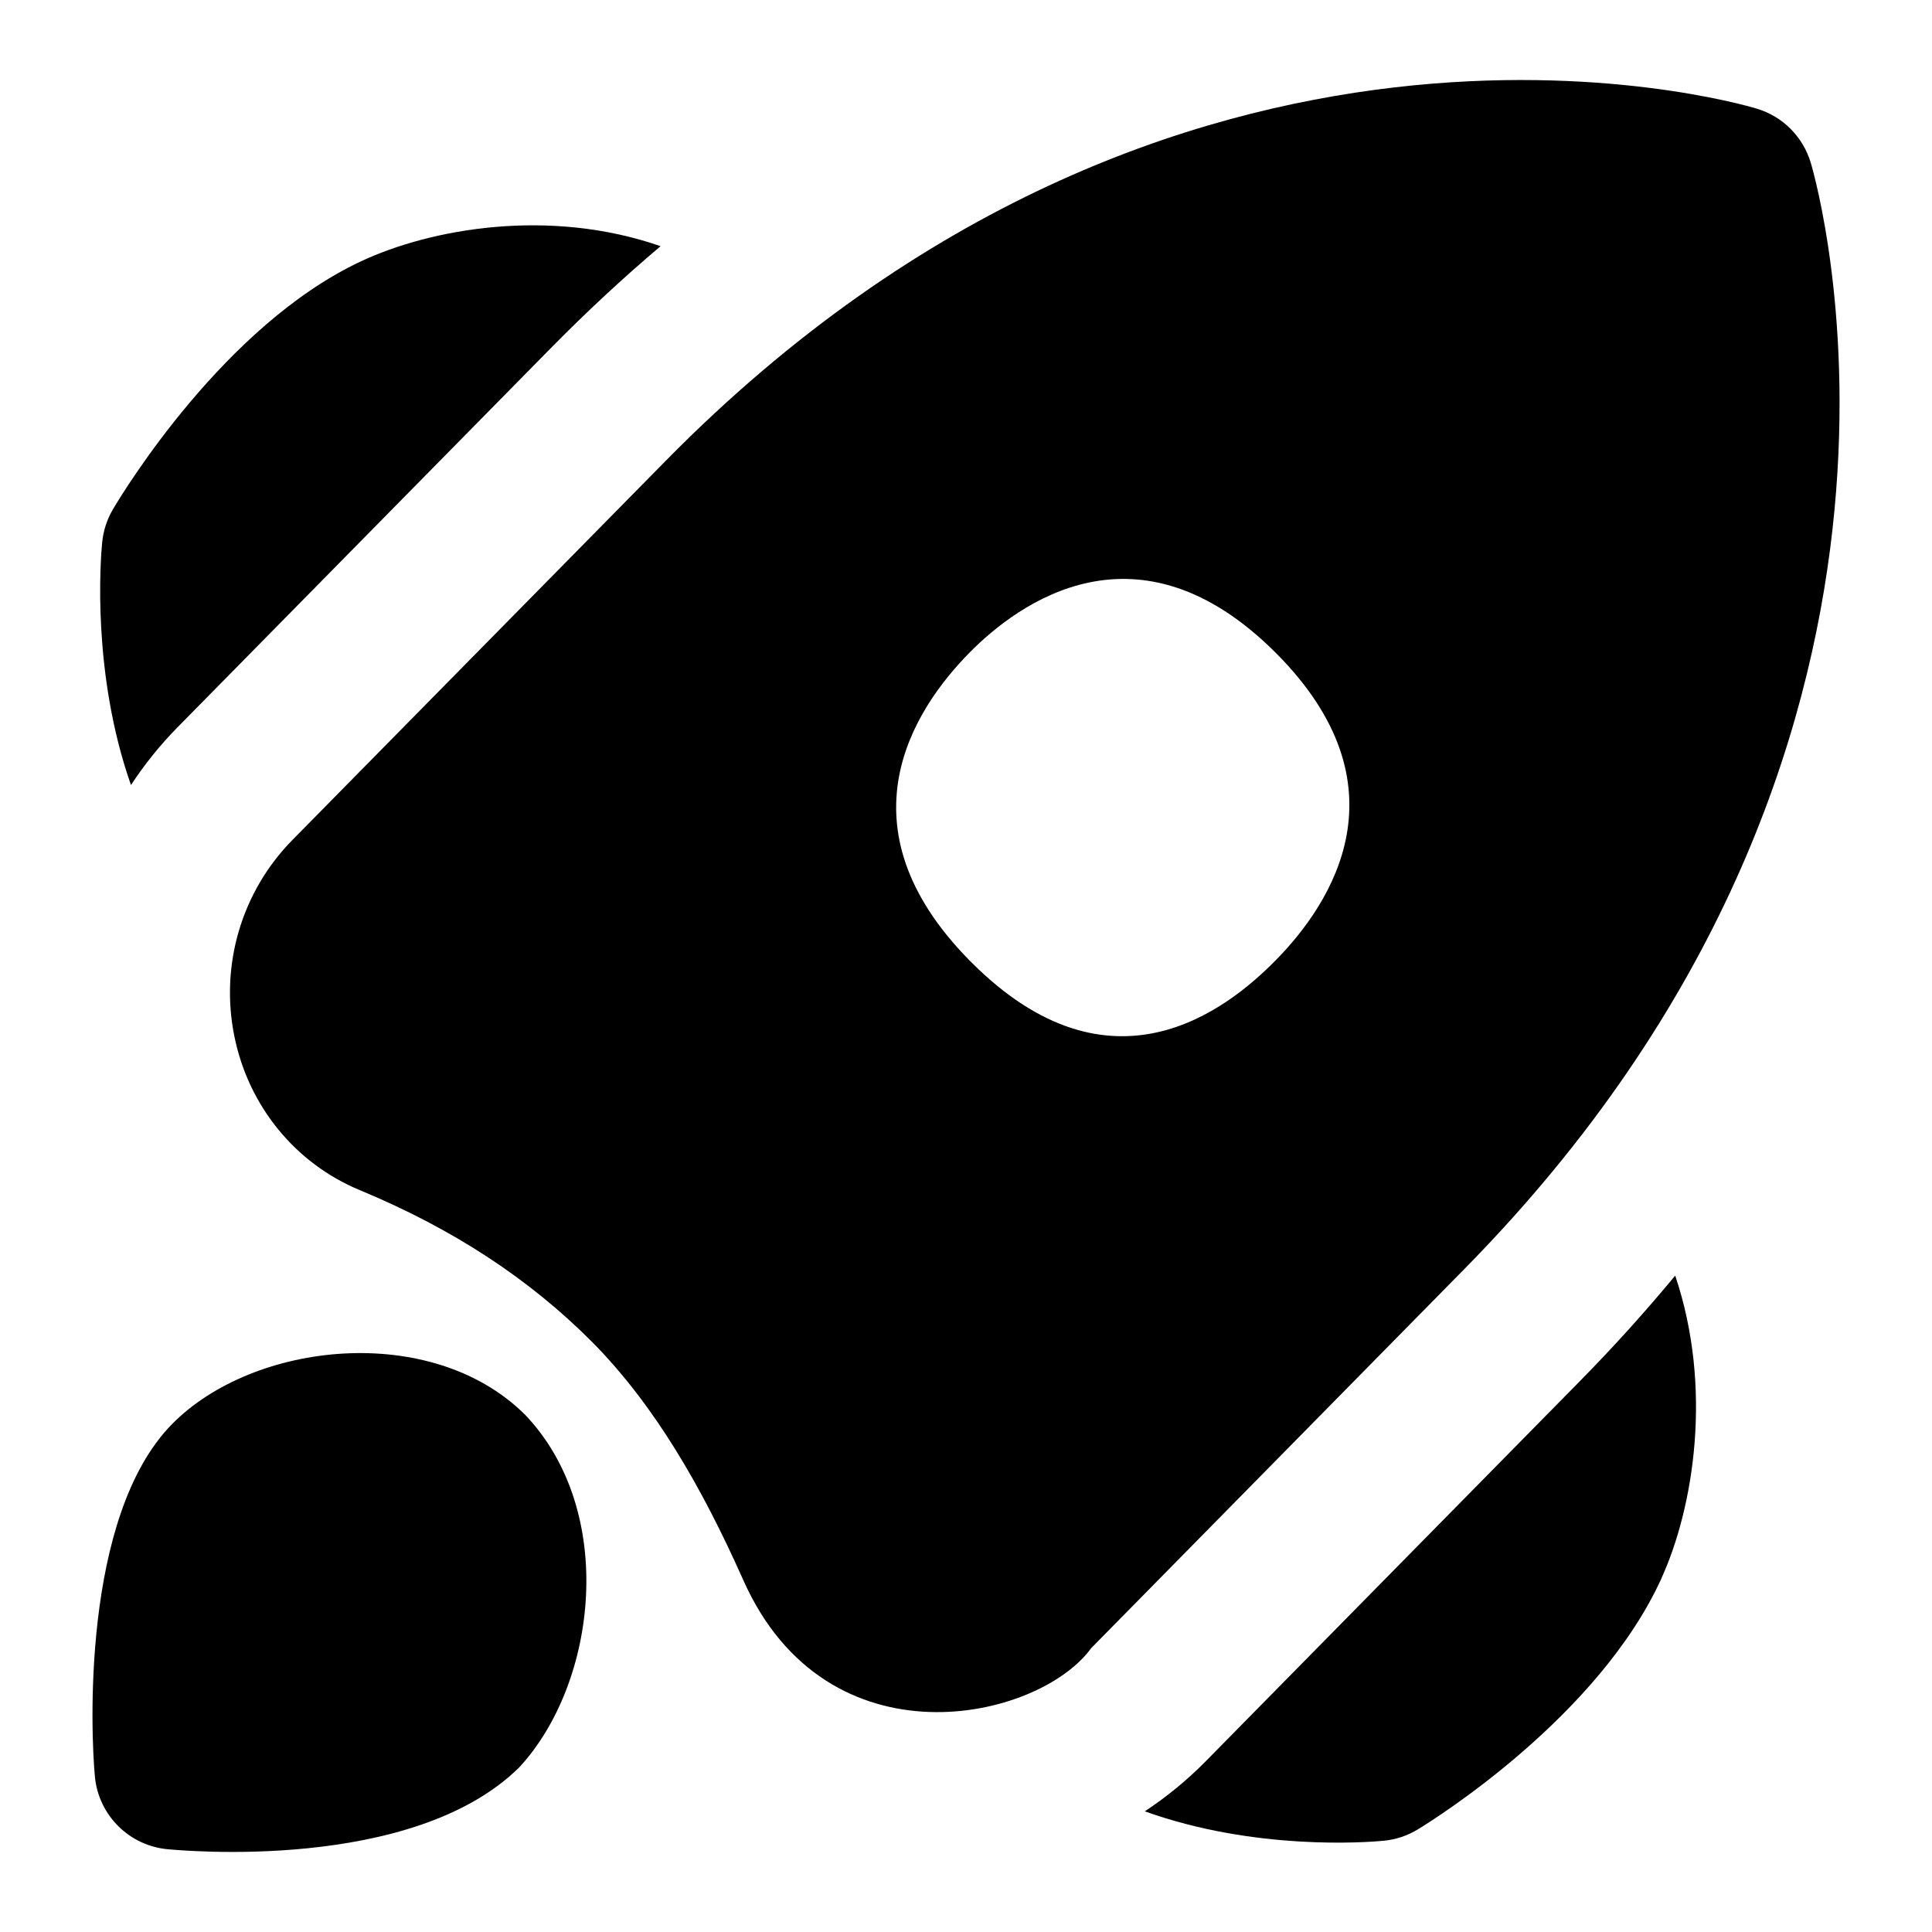
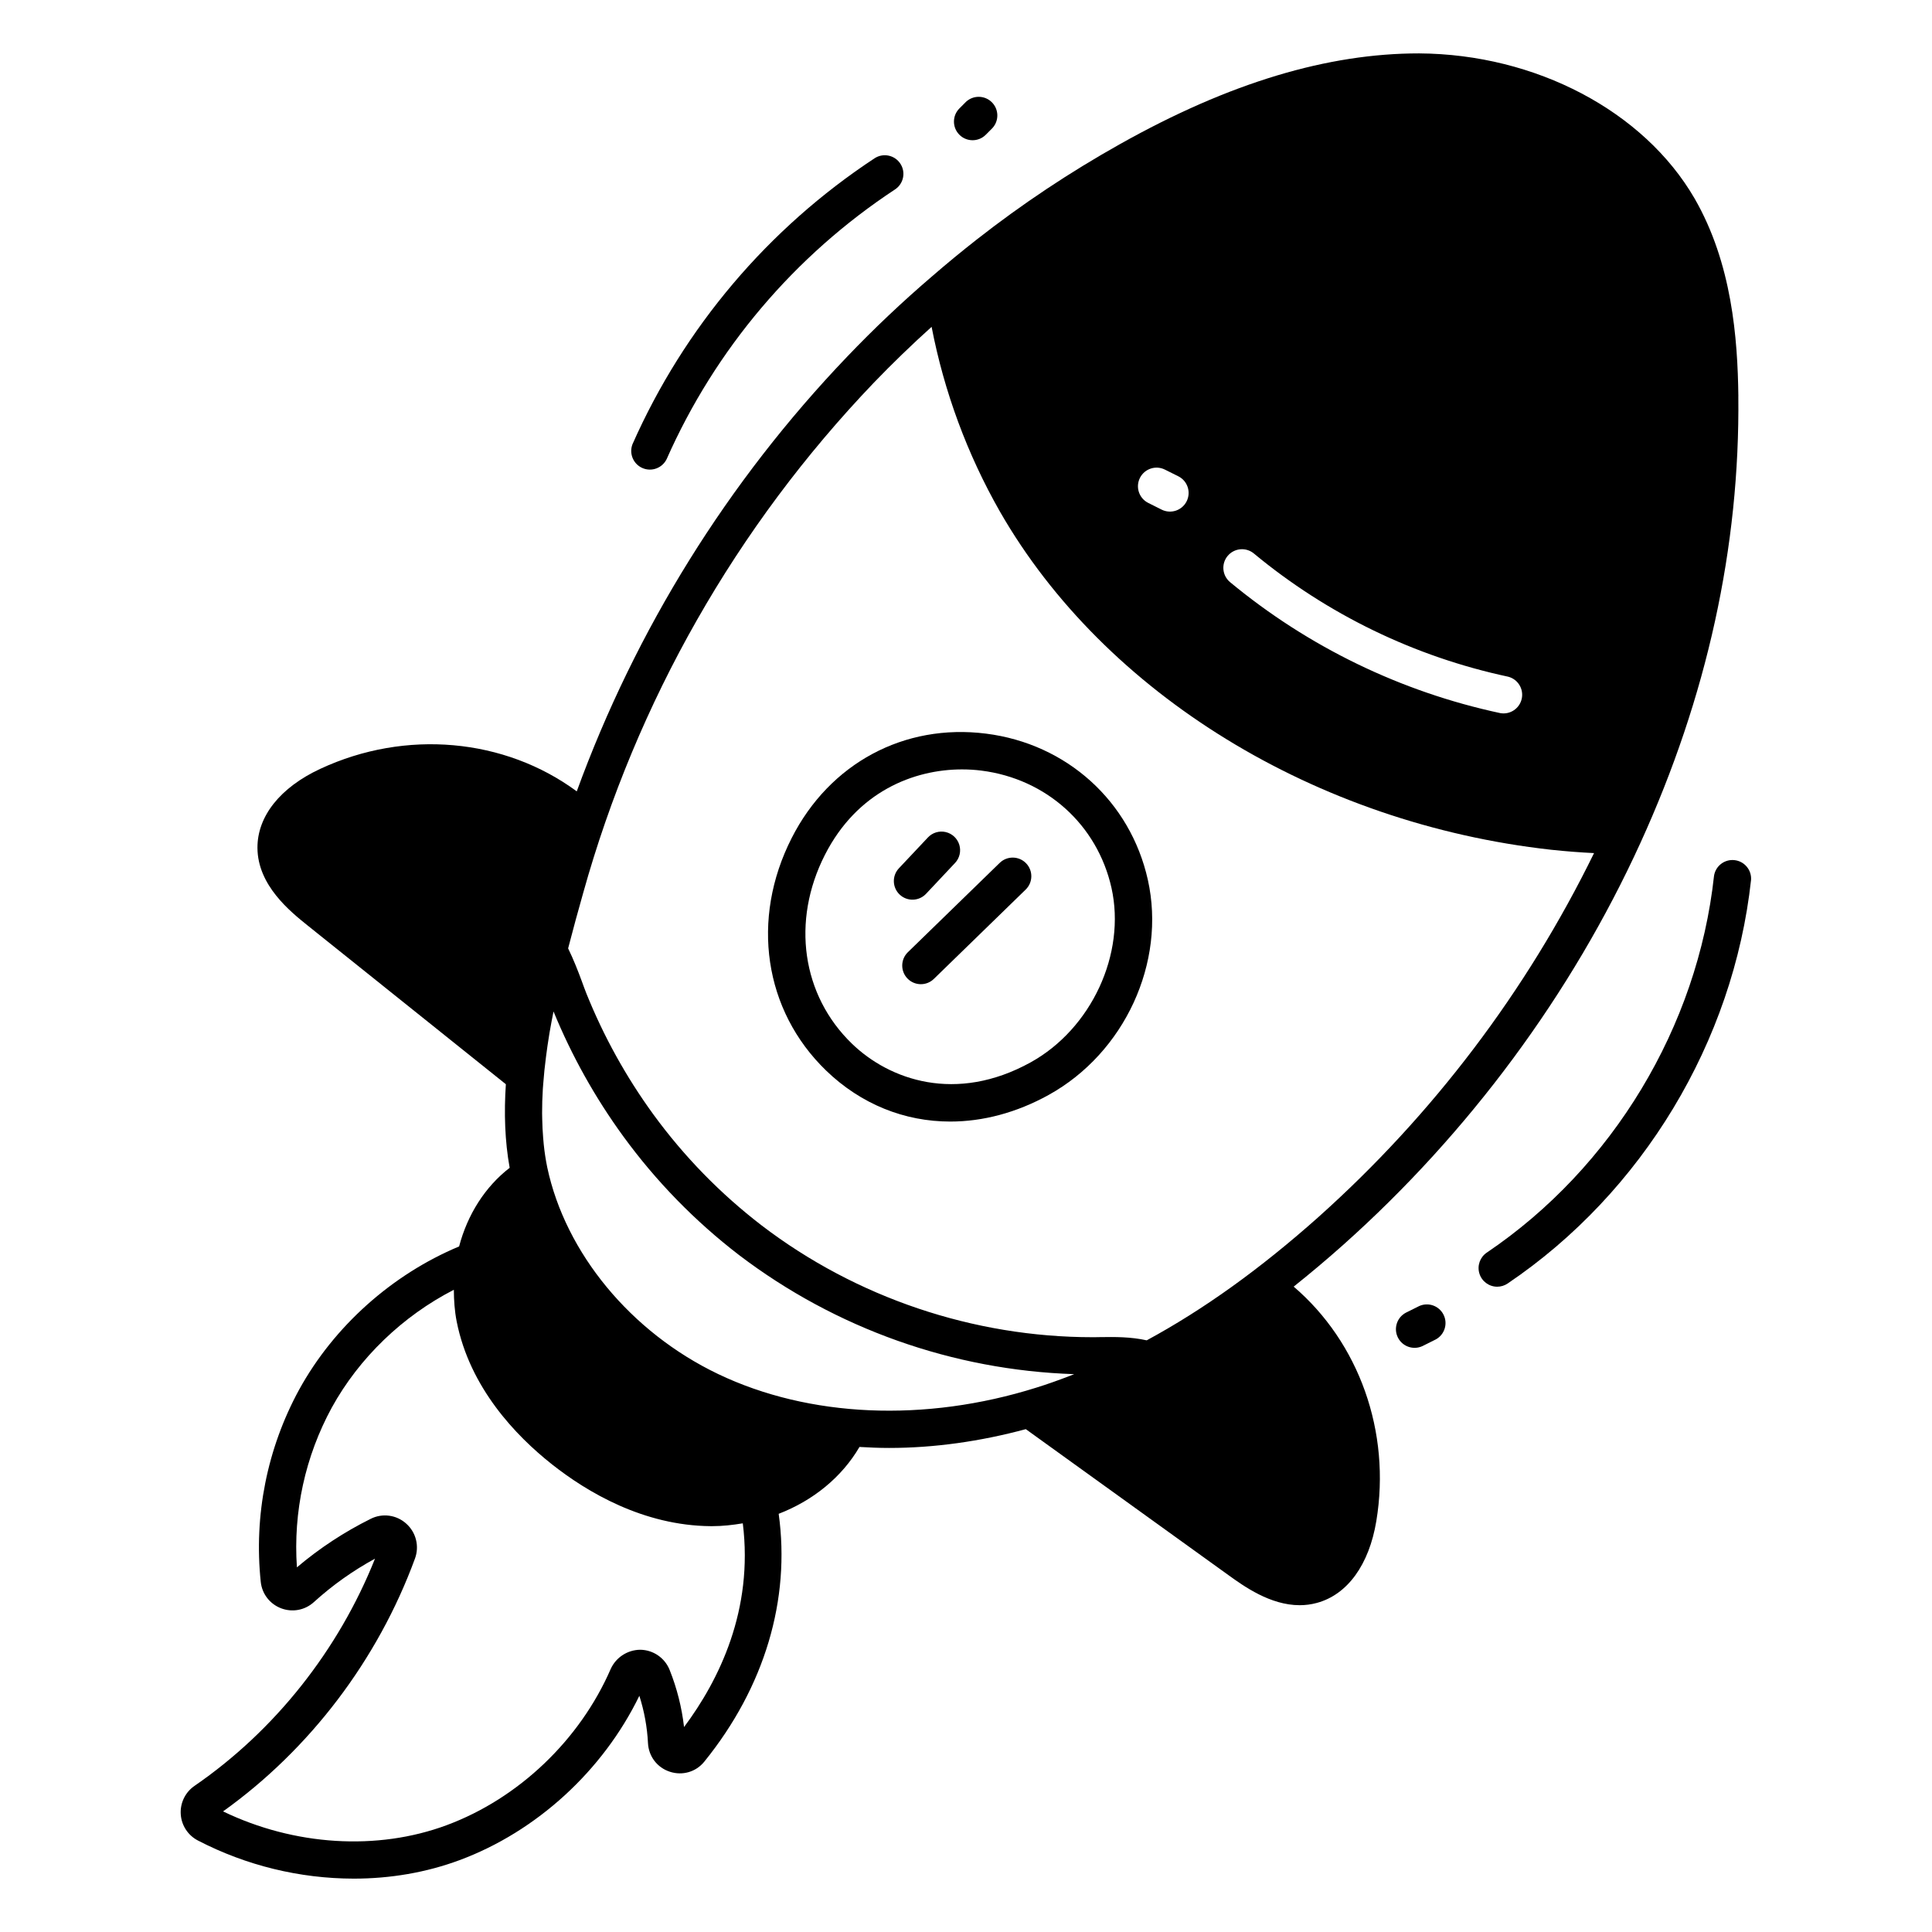
- <svg xmlns="http://www.w3.org/2000/svg" id="Layer_1" data-name="Layer 1" viewBox="0 0 24 24">
-   <path d="M6.517,17.569c-1.157-1.145-3.364-.909-4.379,.121-1.132,1.149-1.008,3.87-.959,4.381,.046,.483,.432,.863,.916,.902,.13,.01,3.028,.294,4.356-1.019,.97-1.049,1.218-3.185,.066-4.386Z" />
+ <svg xmlns="http://www.w3.org/2000/svg" version="1.1" width="512" height="512" x="0" y="0" viewBox="0 0 66 66" style="enable-background:new 0 0 512 512" xml:space="preserve" class="">
  <g>
-     <path d="M18.196,15.759c6.363-6.464,4.385-13.443,4.298-13.737-.097-.323-.348-.576-.67-.672-.291-.088-7.207-2.073-13.552,4.372L3.631,10.436c-.63,.641-.9,1.553-.719,2.44,.175,.862,.755,1.576,1.557,1.908,1.154,.479,2.107,1.101,2.896,1.896,.768,.78,1.353,1.791,1.869,2.95,1.041,2.336,3.666,1.747,4.321,.844l4.641-4.715Zm-6.125-3.801l-.029-.029c-1.636-1.662-.703-3.106,0-3.82,.611-.62,2.095-1.71,3.805,0,1.649,1.649,.703,3.106,0,3.82-.61,.62-2.05,1.755-3.776,.029Z" />
-     <path d="M2.206,9.034L6.847,4.32c.45-.457,.904-.877,1.359-1.262-1.382-.48-2.856-.22-3.73,.192-1.688,.795-2.935,2.844-3.072,3.075-.075,.127-.121,.268-.135,.415-.021,.215-.129,1.627,.358,3.012,.167-.255,.36-.495,.578-.717Z" />
-     <path d="M20.638,19.608c.402-.881,.642-2.367,.172-3.762-.364,.44-.76,.88-1.189,1.316l-4.641,4.715c-.233,.237-.488,.445-.759,.624,1.365,.49,2.751,.386,2.964,.366,.151-.014,.298-.062,.428-.142,.227-.138,2.245-1.405,3.026-3.117Z" />
+     <path d="M59.385 13.532v-.001c-.025-1.978-.218-4.533-1.495-6.75-1.732-2.987-5.427-4.933-9.412-4.957-3.107-.001-6.464.99-10.221 3.101A38.172 38.172 0 0 0 33.37 8.18c-.518.406-1.028.825-1.527 1.258l-.002.002a39.717 39.717 0 0 0-2.908 2.752 42.586 42.586 0 0 0-9.23 14.842c-2.461-1.815-5.843-2.128-8.76-.77-1.371.637-2.154 1.622-2.148 2.702.007 1.282 1.122 2.175 1.72 2.655l6.766 5.418c-.065.973-.036 1.94.13 2.855-.84.648-1.442 1.6-1.727 2.686-2.289.958-4.272 2.723-5.466 4.894a11.253 11.253 0 0 0-1.31 6.568c.044.41.312.755.698.901.386.145.815.063 1.119-.215a10.753 10.753 0 0 1 2.086-1.482c-1.249 3.13-3.422 5.873-6.16 7.758a1.09 1.09 0 0 0 .117 1.874 11.6 11.6 0 0 0 5.315 1.299c1.25 0 2.48-.209 3.62-.633 2.631-.978 4.897-3.058 6.138-5.613.167.52.268 1.071.295 1.615.022.454.316.84.75.98.43.14.889.006 1.173-.344 2.065-2.55 2.949-5.541 2.542-8.468 1.176-.453 2.159-1.253 2.76-2.284.335.02.672.034 1.012.034 1.537 0 3.112-.222 4.67-.642l6.927 4.99c.522.375 1.421 1.024 2.429 1.024.193 0 .391-.024.59-.079 1.042-.283 1.781-1.302 2.028-2.794.507-3.053-.594-6.104-2.823-8.01.56-.447 1.125-.921 1.695-1.429 4.288-3.825 7.798-8.572 10.151-13.73 2.274-4.982 3.4-10.117 3.344-15.261zm-17.447 5.46a.637.637 0 0 1 .896-.084 20.243 20.243 0 0 0 8.687 4.209.637.637 0 0 1-.265 1.245 21.537 21.537 0 0 1-9.235-4.475.637.637 0 0 1-.083-.896zm-2.996-2.666a.636.636 0 0 1 .854-.283l.456.227a.636.636 0 0 1-.568 1.14l-.459-.23a.636.636 0 0 1-.283-.854zM23.368 58.998a7.594 7.594 0 0 0-.492-1.95 1.095 1.095 0 0 0-1.001-.69 1.12 1.12 0 0 0-1.013.658c-1.056 2.429-3.15 4.423-5.601 5.334-2.374.883-5.208.704-7.641-.47 2.962-2.117 5.284-5.173 6.556-8.637a1.091 1.091 0 0 0-.3-1.195 1.082 1.082 0 0 0-1.211-.163 12.502 12.502 0 0 0-2.522 1.658 9.969 9.969 0 0 1 1.191-5.457c.939-1.707 2.43-3.132 4.17-4.025.002.36.026.722.097 1.084.448 2.26 2.017 3.9 3.255 4.879 1.206.953 3.126 2.093 5.422 2.112h.052c.355 0 .703-.04 1.045-.097.368 2.957-.806 5.351-2.007 6.96zm13.196-12.003c-.389.15-.777.29-1.166.41-3.798 1.193-7.76 1.021-10.87-.468-2.974-1.424-5.21-4.128-5.833-7.057a7.865 7.865 0 0 1-.12-.786l-.02-.226a10.188 10.188 0 0 1-.032-.641c-.001-.065-.004-.13-.004-.196 0-.274.007-.551.025-.83.003-.056.01-.113.013-.169a16.48 16.48 0 0 1 .096-.937c.031-.246.067-.491.107-.735.006-.035.01-.07.017-.104.04-.237.086-.47.132-.703a20.4 20.4 0 0 0 2.382 4.264 19.865 19.865 0 0 0 3.957 4.058 19.995 19.995 0 0 0 11.447 4.068l-.13.052zm8.48-5.422c-2.005 1.784-3.929 3.163-5.87 4.215-.55-.122-1.086-.118-1.605-.11l-.183.003h-.062c-4.068 0-8.08-1.354-11.303-3.817a18.59 18.59 0 0 1-3.704-3.798 19.207 19.207 0 0 1-2.28-4.115c-.054-.135-.108-.283-.165-.44-.128-.348-.28-.734-.464-1.113.17-.655.343-1.29.512-1.885a41.252 41.252 0 0 1 9.934-17.442 38.75 38.75 0 0 1 1.971-1.906 20.667 20.667 0 0 0 2.333 6.31c3.577 6.233 10.792 10.66 18.831 11.554.525.056 1.008.092 1.466.114a40.634 40.634 0 0 1-9.412 12.43z" />
+     <path d="M33.685 25.062c-2.797-.354-5.342 1.013-6.64 3.566-1.41 2.772-.949 5.89 1.176 7.944 1.194 1.153 2.683 1.742 4.241 1.742 1.113 0 2.26-.3 3.361-.909 2.594-1.434 4.02-4.526 3.389-7.35-.6-2.685-2.77-4.645-5.527-4.993zm1.523 11.23c-2.553 1.41-4.827.597-6.102-.636-1.715-1.656-2.078-4.188-.927-6.451 1.102-2.165 3.036-2.921 4.686-2.921.226 0 .448.014.66.041 2.22.28 3.963 1.853 4.445 4.007.502 2.25-.685 4.811-2.762 5.96z" />
+     <path d="m34.152 29.477-3.138 3.052a.636.636 0 1 0 .888.912l3.137-3.052a.636.636 0 1 0-.887-.912zM31.635 30.534l.99-1.053a.636.636 0 1 0-.927-.871l-.99 1.052a.636.636 0 1 0 .927.872zM29.877 5.407a22.685 22.685 0 0 0-8.269 9.765.637.637 0 0 0 1.166.511 21.397 21.397 0 0 1 7.799-9.21.636.636 0 1 0-.696-1.066zM33.002 3.476l-.227.228a.636.636 0 1 0 .9.9l.229-.23a.637.637 0 0 0-.902-.898zM51.145 43.956a.636.636 0 0 0 .356-.108c4.607-3.111 7.717-8.267 8.318-13.793a.637.637 0 0 0-1.265-.138c-.561 5.158-3.465 9.972-7.766 12.876a.637.637 0 0 0 .357 1.163zM48.484 44.616l-.458.228a.637.637 0 0 0 .57 1.139l.458-.229a.637.637 0 0 0-.57-1.138z" />
  </g>
</svg>
